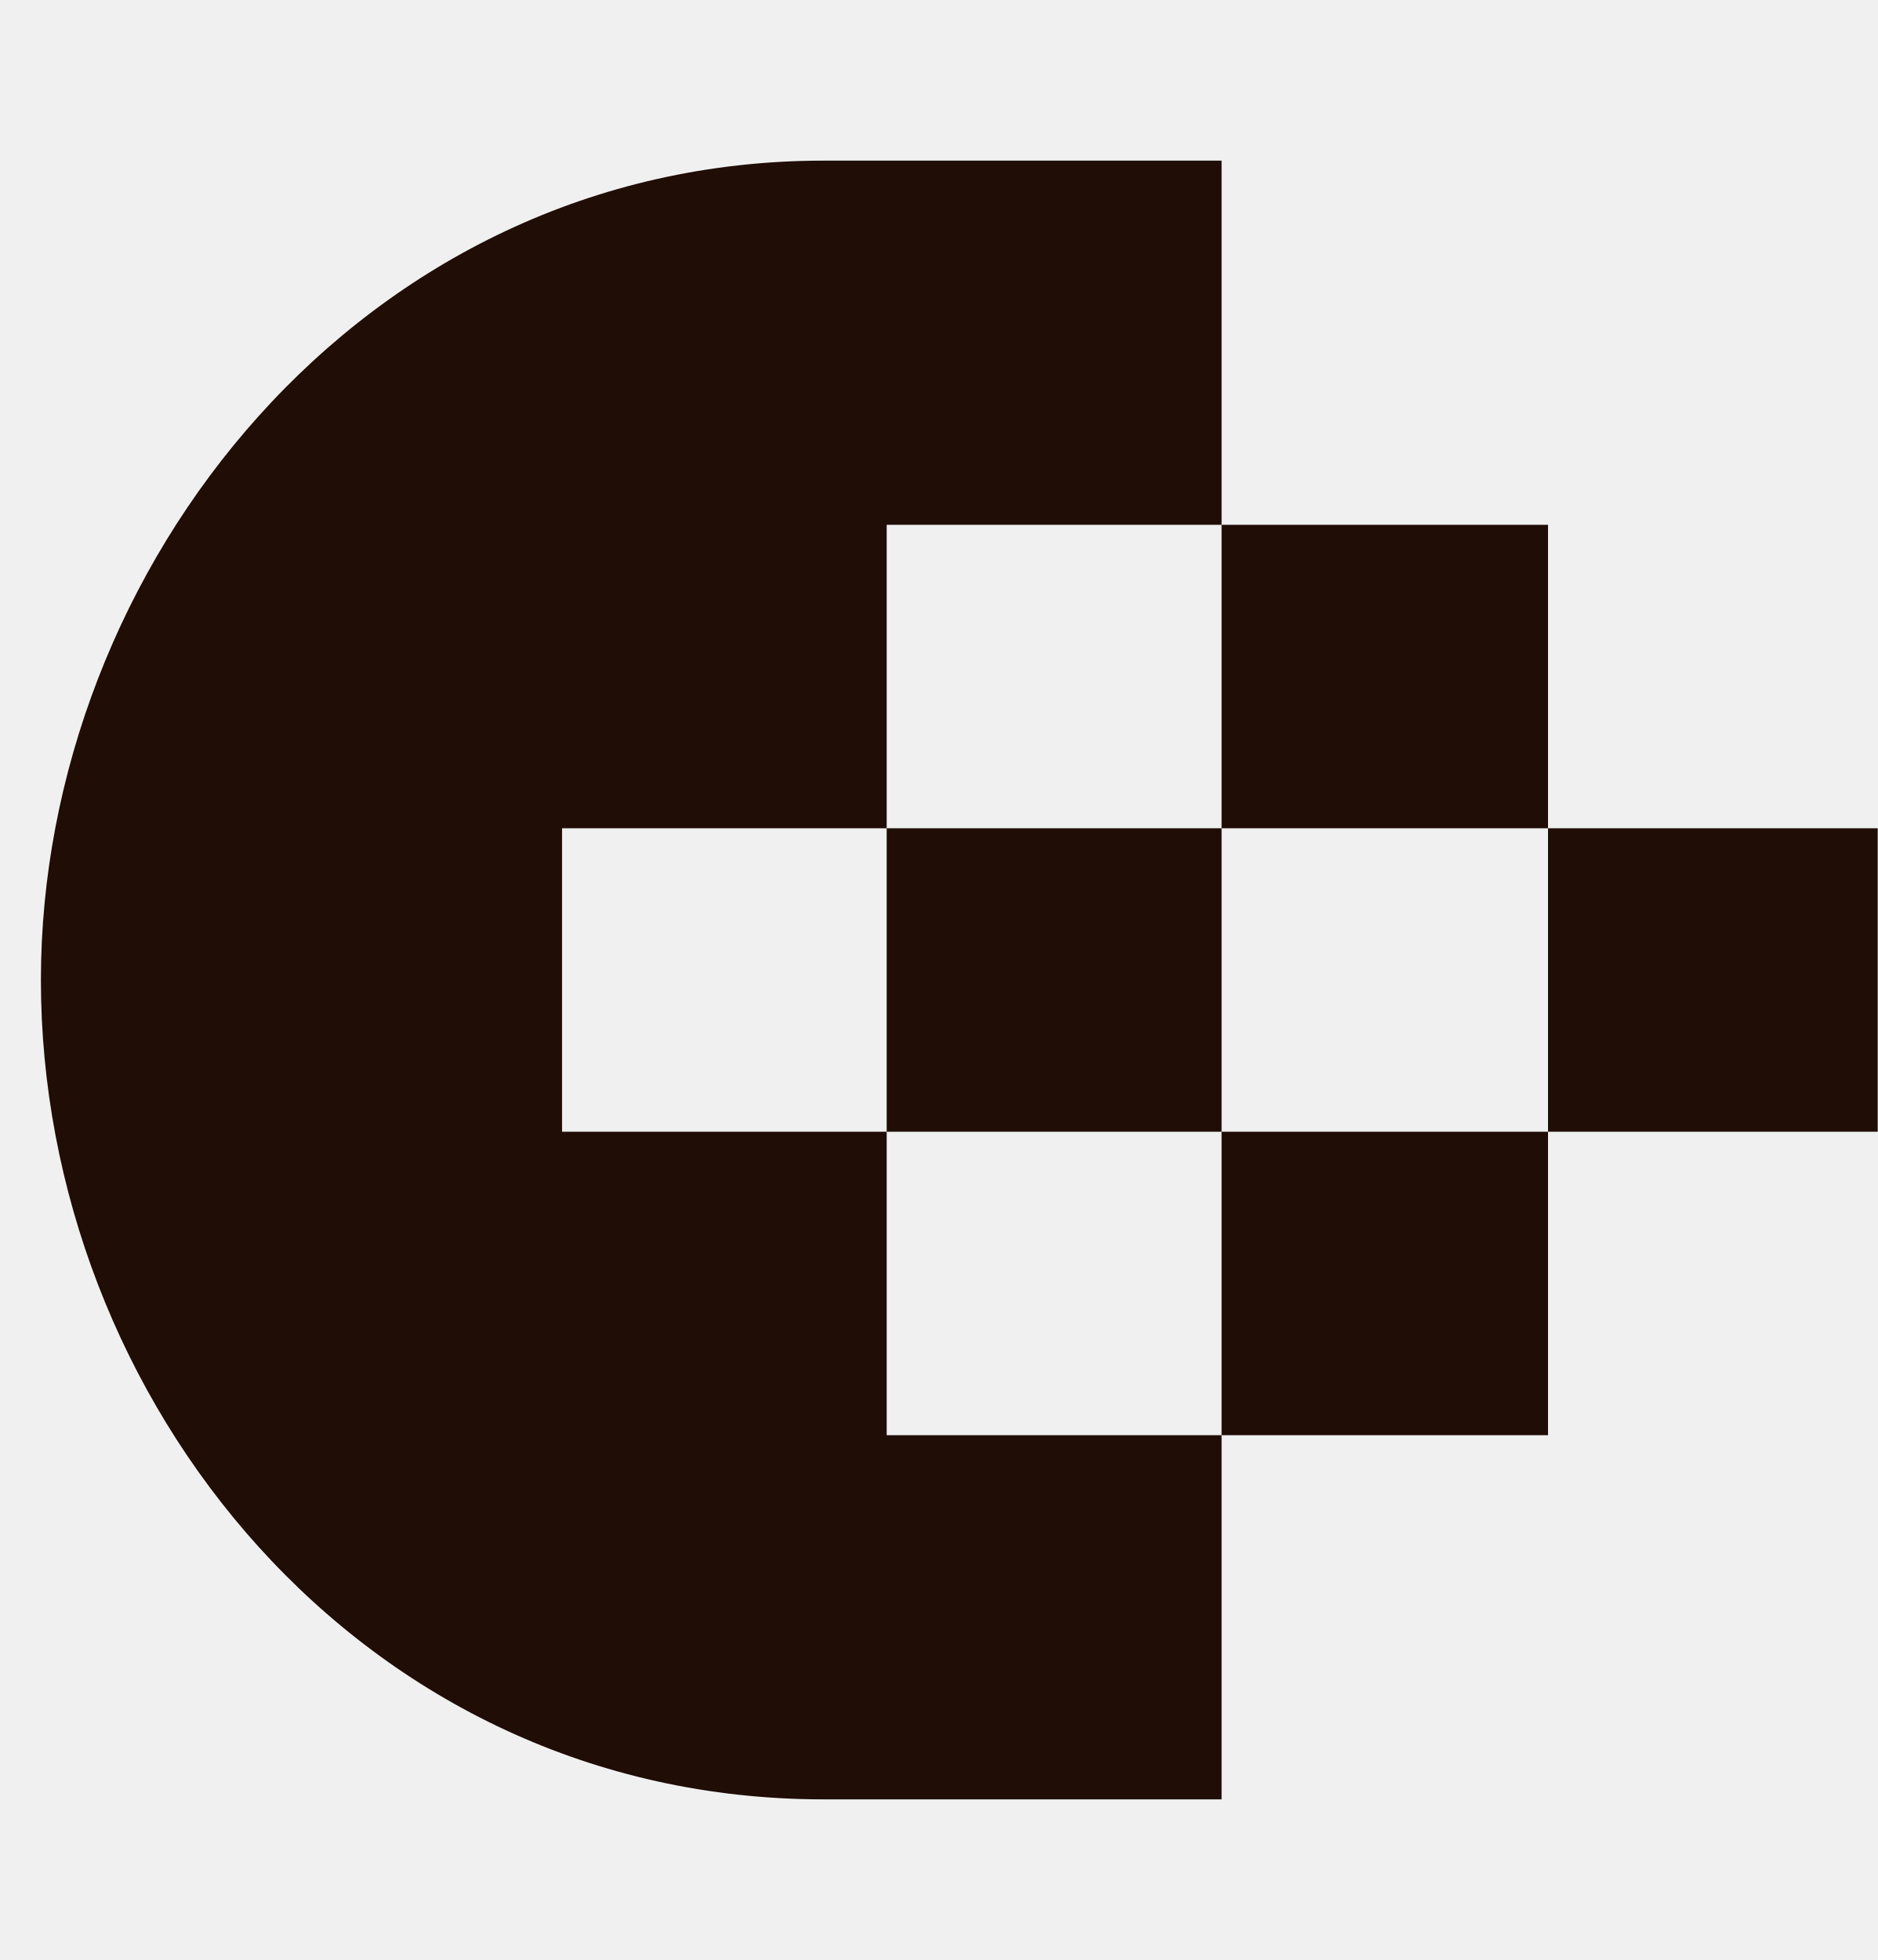
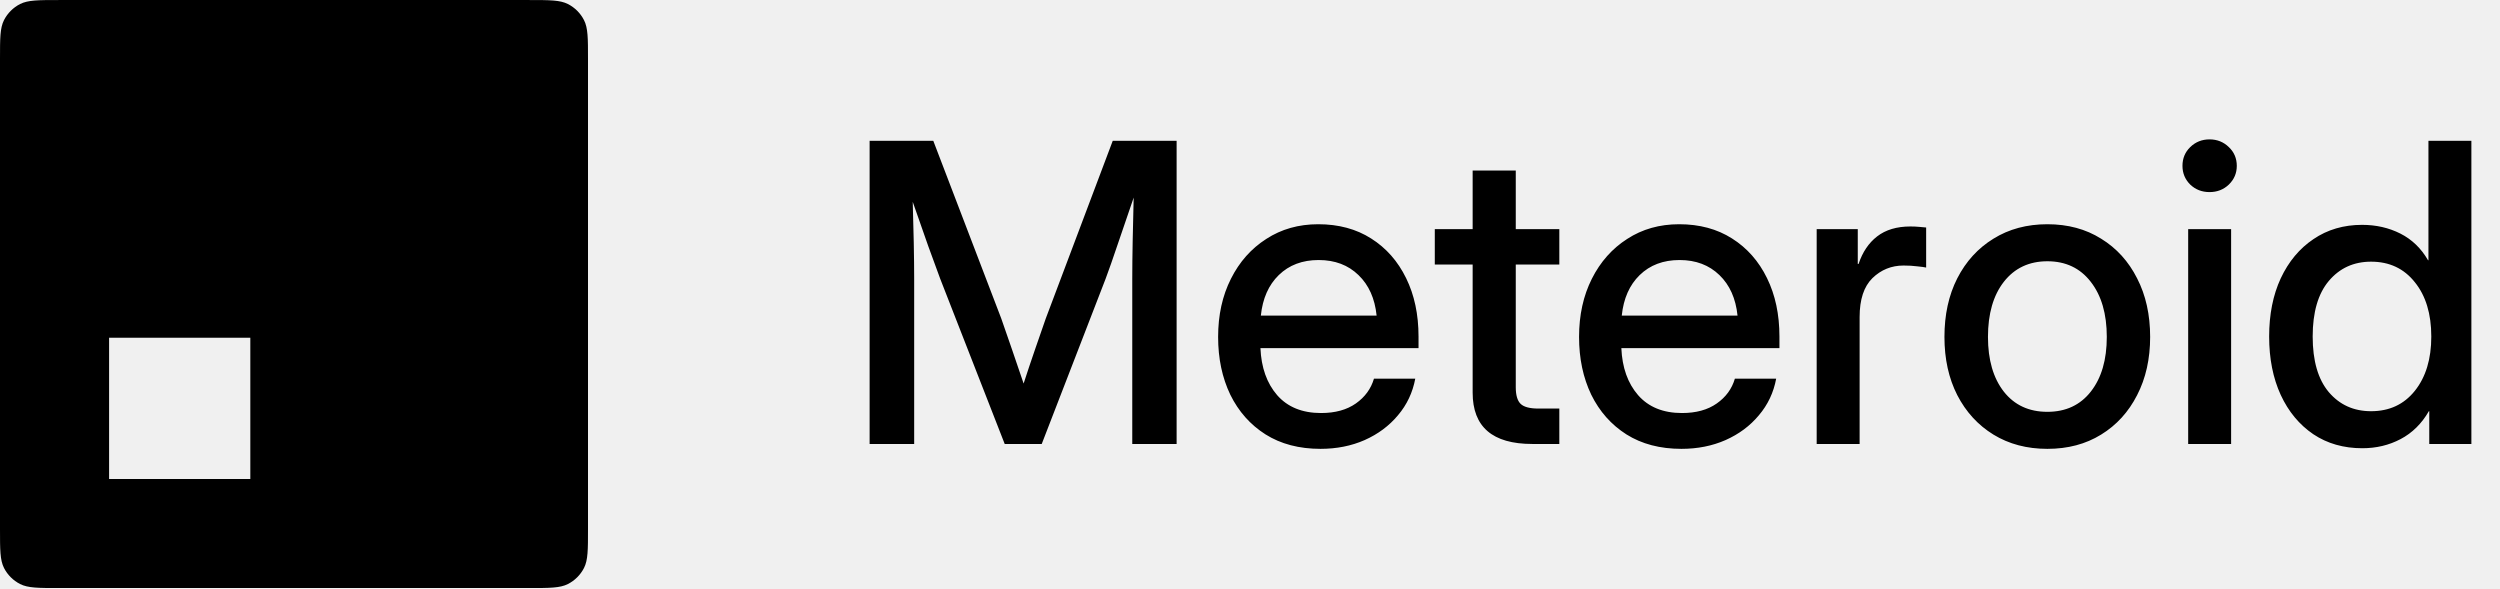
- <svg xmlns="http://www.w3.org/2000/svg" width="23" height="24" viewBox="0 0 23 24" fill="none">
-   <mask id="mask0_30_5" style="mask-type:luminance" maskUnits="userSpaceOnUse" x="0" y="0" width="23" height="24">
-     <path d="M23 0.463H0.002V23.538H23V0.463Z" fill="white" />
+ <svg xmlns="http://www.w3.org/2000/svg" width="85" height="20" viewBox="0 0 85 20" fill="none">
+   <mask id="mask0_295_214" style="mask-type:luminance" maskUnits="userSpaceOnUse" x="0" y="0" width="20" height="20">
+     <path d="M19.999 0.001H4.57764e-05V20H19.999V0.001Z" fill="white" />
  </mask>
-   <g mask="url(#mask0_30_5)">
-     <path fill-rule="evenodd" clip-rule="evenodd" d="M22.999 13.858V10.142H18.96V6.426H14.962V1.967C14.962 1.967 11.444 1.967 10.089 1.967C4.415 1.967 0.501 6.966 0.501 12C0.501 17.131 4.415 22.033 10.089 22.033C11.444 22.033 14.962 22.033 14.962 22.033V17.574H18.96V13.858H22.999ZM18.96 13.858H14.962V10.142H18.96V13.858ZM10.86 17.574H14.962V13.858H10.86V17.574ZM14.962 10.142H10.86V6.426H14.962V10.142ZM6.884 13.858H10.86V10.142H6.884V13.858Z" fill="#200D05" />
+   <g mask="url(#mask0_295_214)">
+     <path d="M17.993 0.001C18.692 0.001 19.042 0.001 19.309 0.137C19.545 0.257 19.736 0.449 19.856 0.684C19.992 0.951 19.992 1.301 19.992 2V17.994C19.992 18.693 19.992 19.043 19.856 19.311C19.736 19.546 19.545 19.737 19.309 19.857C19.042 19.993 18.692 19.993 17.993 19.993H2C1.3 19.993 0.95 19.993 0.683 19.857C0.448 19.737 0.256 19.546 0.136 19.311C0 19.043 1.52588e-05 18.693 1.52588e-05 17.994V2C1.52588e-05 1.301 0 0.951 0.136 0.684C0.256 0.449 0.448 0.257 0.683 0.137C0.95 0.001 1.3 0.001 2 0.001H17.993ZM3.709 11.484V16.285H8.511V11.484H3.709Z" fill="black" />
  </g>
+   <path d="M29.567 15.095V4.788H31.732L34.042 10.827C34.135 11.089 34.255 11.435 34.402 11.864C34.55 12.289 34.683 12.681 34.803 13.04C34.919 12.681 35.05 12.289 35.197 11.864C35.345 11.435 35.465 11.089 35.557 10.827L37.833 4.788H40.005V15.095H38.497V9.478C38.497 9.109 38.502 8.68 38.511 8.191C38.52 7.698 38.532 7.207 38.545 6.718C38.356 7.276 38.177 7.801 38.006 8.295C37.84 8.788 37.702 9.183 37.591 9.478L35.419 15.095H34.16L31.967 9.478C31.861 9.196 31.725 8.825 31.559 8.364C31.398 7.898 31.222 7.398 31.033 6.863C31.047 7.333 31.059 7.799 31.068 8.26C31.077 8.721 31.082 9.127 31.082 9.478V15.095H29.567ZM44.896 15.261C44.172 15.261 43.549 15.097 43.028 14.77C42.511 14.442 42.112 13.992 41.831 13.421C41.554 12.844 41.416 12.189 41.416 11.456C41.416 10.714 41.561 10.054 41.852 9.478C42.142 8.901 42.544 8.449 43.056 8.122C43.568 7.79 44.155 7.624 44.819 7.624C45.511 7.624 46.111 7.785 46.618 8.108C47.13 8.431 47.526 8.881 47.808 9.457C48.089 10.029 48.23 10.691 48.23 11.442V11.837H42.855C42.883 12.496 43.072 13.029 43.422 13.434C43.777 13.84 44.275 14.043 44.916 14.043C45.396 14.043 45.79 13.935 46.099 13.718C46.408 13.501 46.613 13.22 46.715 12.874H48.119C48.031 13.345 47.836 13.76 47.531 14.119C47.231 14.479 46.853 14.76 46.397 14.963C45.945 15.162 45.444 15.261 44.896 15.261ZM42.869 10.73H46.805C46.745 10.149 46.54 9.69 46.189 9.353C45.839 9.012 45.387 8.841 44.833 8.841C44.28 8.841 43.828 9.012 43.478 9.353C43.132 9.69 42.929 10.149 42.869 10.73ZM53.017 7.79V8.994H51.536V13.165C51.536 13.437 51.592 13.626 51.702 13.732C51.813 13.838 52.014 13.891 52.304 13.891H53.017V15.095H52.097C50.745 15.095 50.07 14.514 50.07 13.351V8.994H48.783V7.79H50.07V5.798H51.536V7.79H53.017ZM57.167 15.261C56.443 15.261 55.82 15.097 55.299 14.77C54.783 14.442 54.384 13.992 54.103 13.421C53.826 12.844 53.688 12.189 53.688 11.456C53.688 10.714 53.833 10.054 54.123 9.478C54.414 8.901 54.815 8.449 55.327 8.122C55.839 7.79 56.427 7.624 57.091 7.624C57.782 7.624 58.382 7.785 58.889 8.108C59.401 8.431 59.798 8.881 60.079 9.457C60.36 10.029 60.501 10.691 60.501 11.442V11.837H55.126C55.154 12.496 55.343 13.029 55.694 13.434C56.049 13.84 56.547 14.043 57.188 14.043C57.667 14.043 58.062 13.935 58.37 13.718C58.68 13.501 58.885 13.22 58.986 12.874H60.39C60.303 13.345 60.107 13.76 59.802 14.119C59.503 14.479 59.125 14.76 58.668 14.963C58.216 15.162 57.716 15.261 57.167 15.261ZM55.14 10.73H59.076C59.016 10.149 58.811 9.69 58.461 9.353C58.11 9.012 57.658 8.841 57.105 8.841C56.551 8.841 56.099 9.012 55.749 9.353C55.403 9.69 55.2 10.149 55.14 10.73ZM61.767 15.095V7.79H63.164V8.973H63.192C63.326 8.572 63.535 8.26 63.821 8.039C64.112 7.813 64.49 7.7 64.956 7.7C65.067 7.7 65.168 7.705 65.26 7.714C65.352 7.723 65.428 7.73 65.489 7.735V9.097C65.433 9.083 65.334 9.07 65.191 9.056C65.048 9.037 64.891 9.028 64.721 9.028C64.31 9.028 63.957 9.171 63.662 9.457C63.372 9.743 63.227 10.183 63.227 10.778V15.095H61.767ZM69.611 15.261C68.915 15.261 68.304 15.099 67.778 14.777C67.252 14.454 66.842 14.006 66.547 13.434C66.256 12.863 66.111 12.203 66.111 11.456C66.111 10.7 66.256 10.036 66.547 9.464C66.842 8.887 67.252 8.438 67.778 8.115C68.304 7.788 68.915 7.624 69.611 7.624C70.308 7.624 70.916 7.788 71.437 8.115C71.963 8.438 72.371 8.887 72.662 9.464C72.957 10.036 73.105 10.7 73.105 11.456C73.105 12.203 72.957 12.863 72.662 13.434C72.371 14.006 71.963 14.454 71.437 14.777C70.916 15.099 70.308 15.261 69.611 15.261ZM69.611 14.002C70.238 14.002 70.732 13.771 71.091 13.31C71.451 12.849 71.631 12.231 71.631 11.456C71.631 10.672 71.449 10.047 71.085 9.581C70.725 9.116 70.234 8.883 69.611 8.883C68.989 8.883 68.495 9.116 68.131 9.581C67.771 10.043 67.591 10.668 67.591 11.456C67.591 12.236 67.771 12.856 68.131 13.317C68.491 13.773 68.984 14.002 69.611 14.002ZM74.398 15.095V7.79H75.858V15.095H74.398ZM75.124 6.531C74.866 6.531 74.647 6.446 74.467 6.275C74.292 6.1 74.204 5.888 74.204 5.639C74.204 5.385 74.292 5.173 74.467 5.002C74.647 4.827 74.866 4.739 75.124 4.739C75.383 4.739 75.602 4.827 75.781 5.002C75.961 5.173 76.051 5.385 76.051 5.639C76.051 5.888 75.961 6.1 75.781 6.275C75.602 6.446 75.383 6.531 75.124 6.531ZM80.319 15.24C79.683 15.24 79.127 15.081 78.652 14.763C78.177 14.44 77.808 13.995 77.545 13.428C77.282 12.856 77.151 12.194 77.151 11.442C77.151 10.691 77.282 10.031 77.545 9.464C77.813 8.892 78.184 8.447 78.659 8.129C79.134 7.806 79.685 7.645 80.312 7.645C80.787 7.645 81.221 7.744 81.613 7.942C82.005 8.14 82.318 8.442 82.553 8.848H82.567V4.788H84.027V15.095H82.595V13.981H82.581C82.337 14.405 82.016 14.721 81.62 14.929C81.228 15.136 80.794 15.24 80.319 15.24ZM80.617 13.981C81.239 13.981 81.735 13.75 82.104 13.289C82.477 12.823 82.664 12.208 82.664 11.442C82.664 10.672 82.477 10.056 82.104 9.595C81.735 9.13 81.239 8.897 80.617 8.897C80.026 8.897 79.547 9.116 79.178 9.554C78.814 9.987 78.631 10.617 78.631 11.442C78.631 12.268 78.814 12.897 79.178 13.331C79.547 13.764 80.026 13.981 80.617 13.981Z" fill="black" />
</svg>
